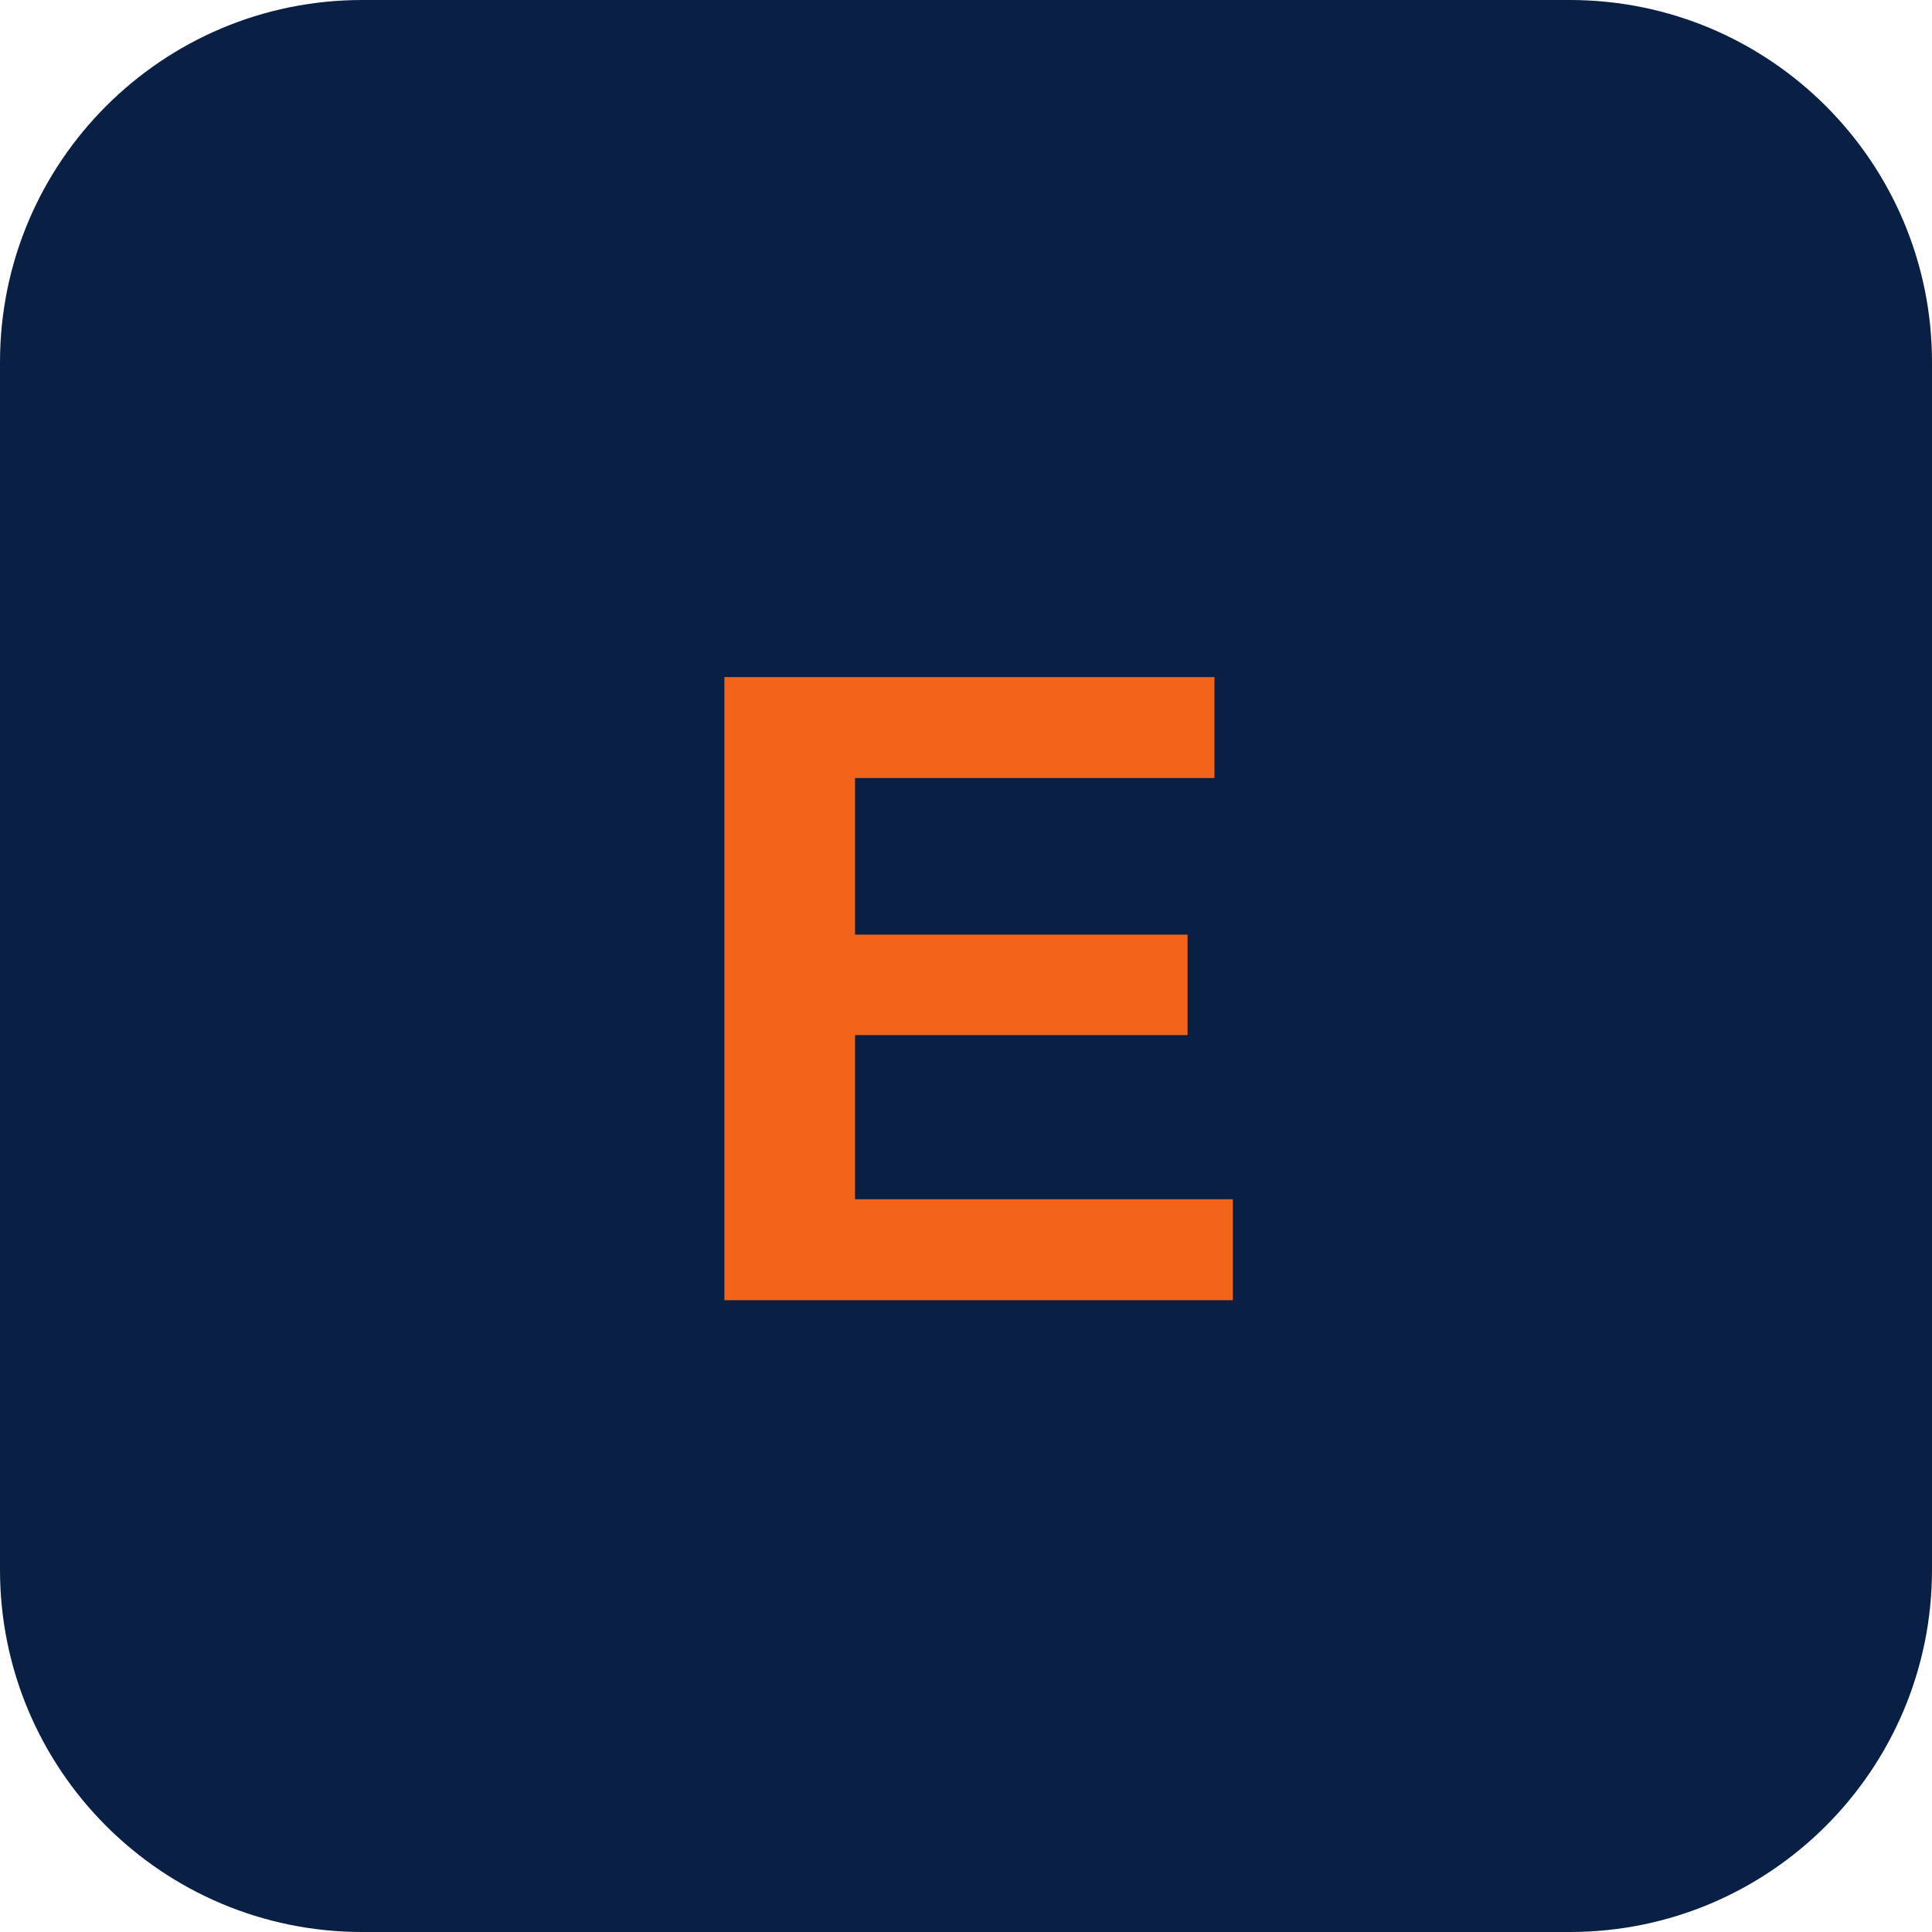
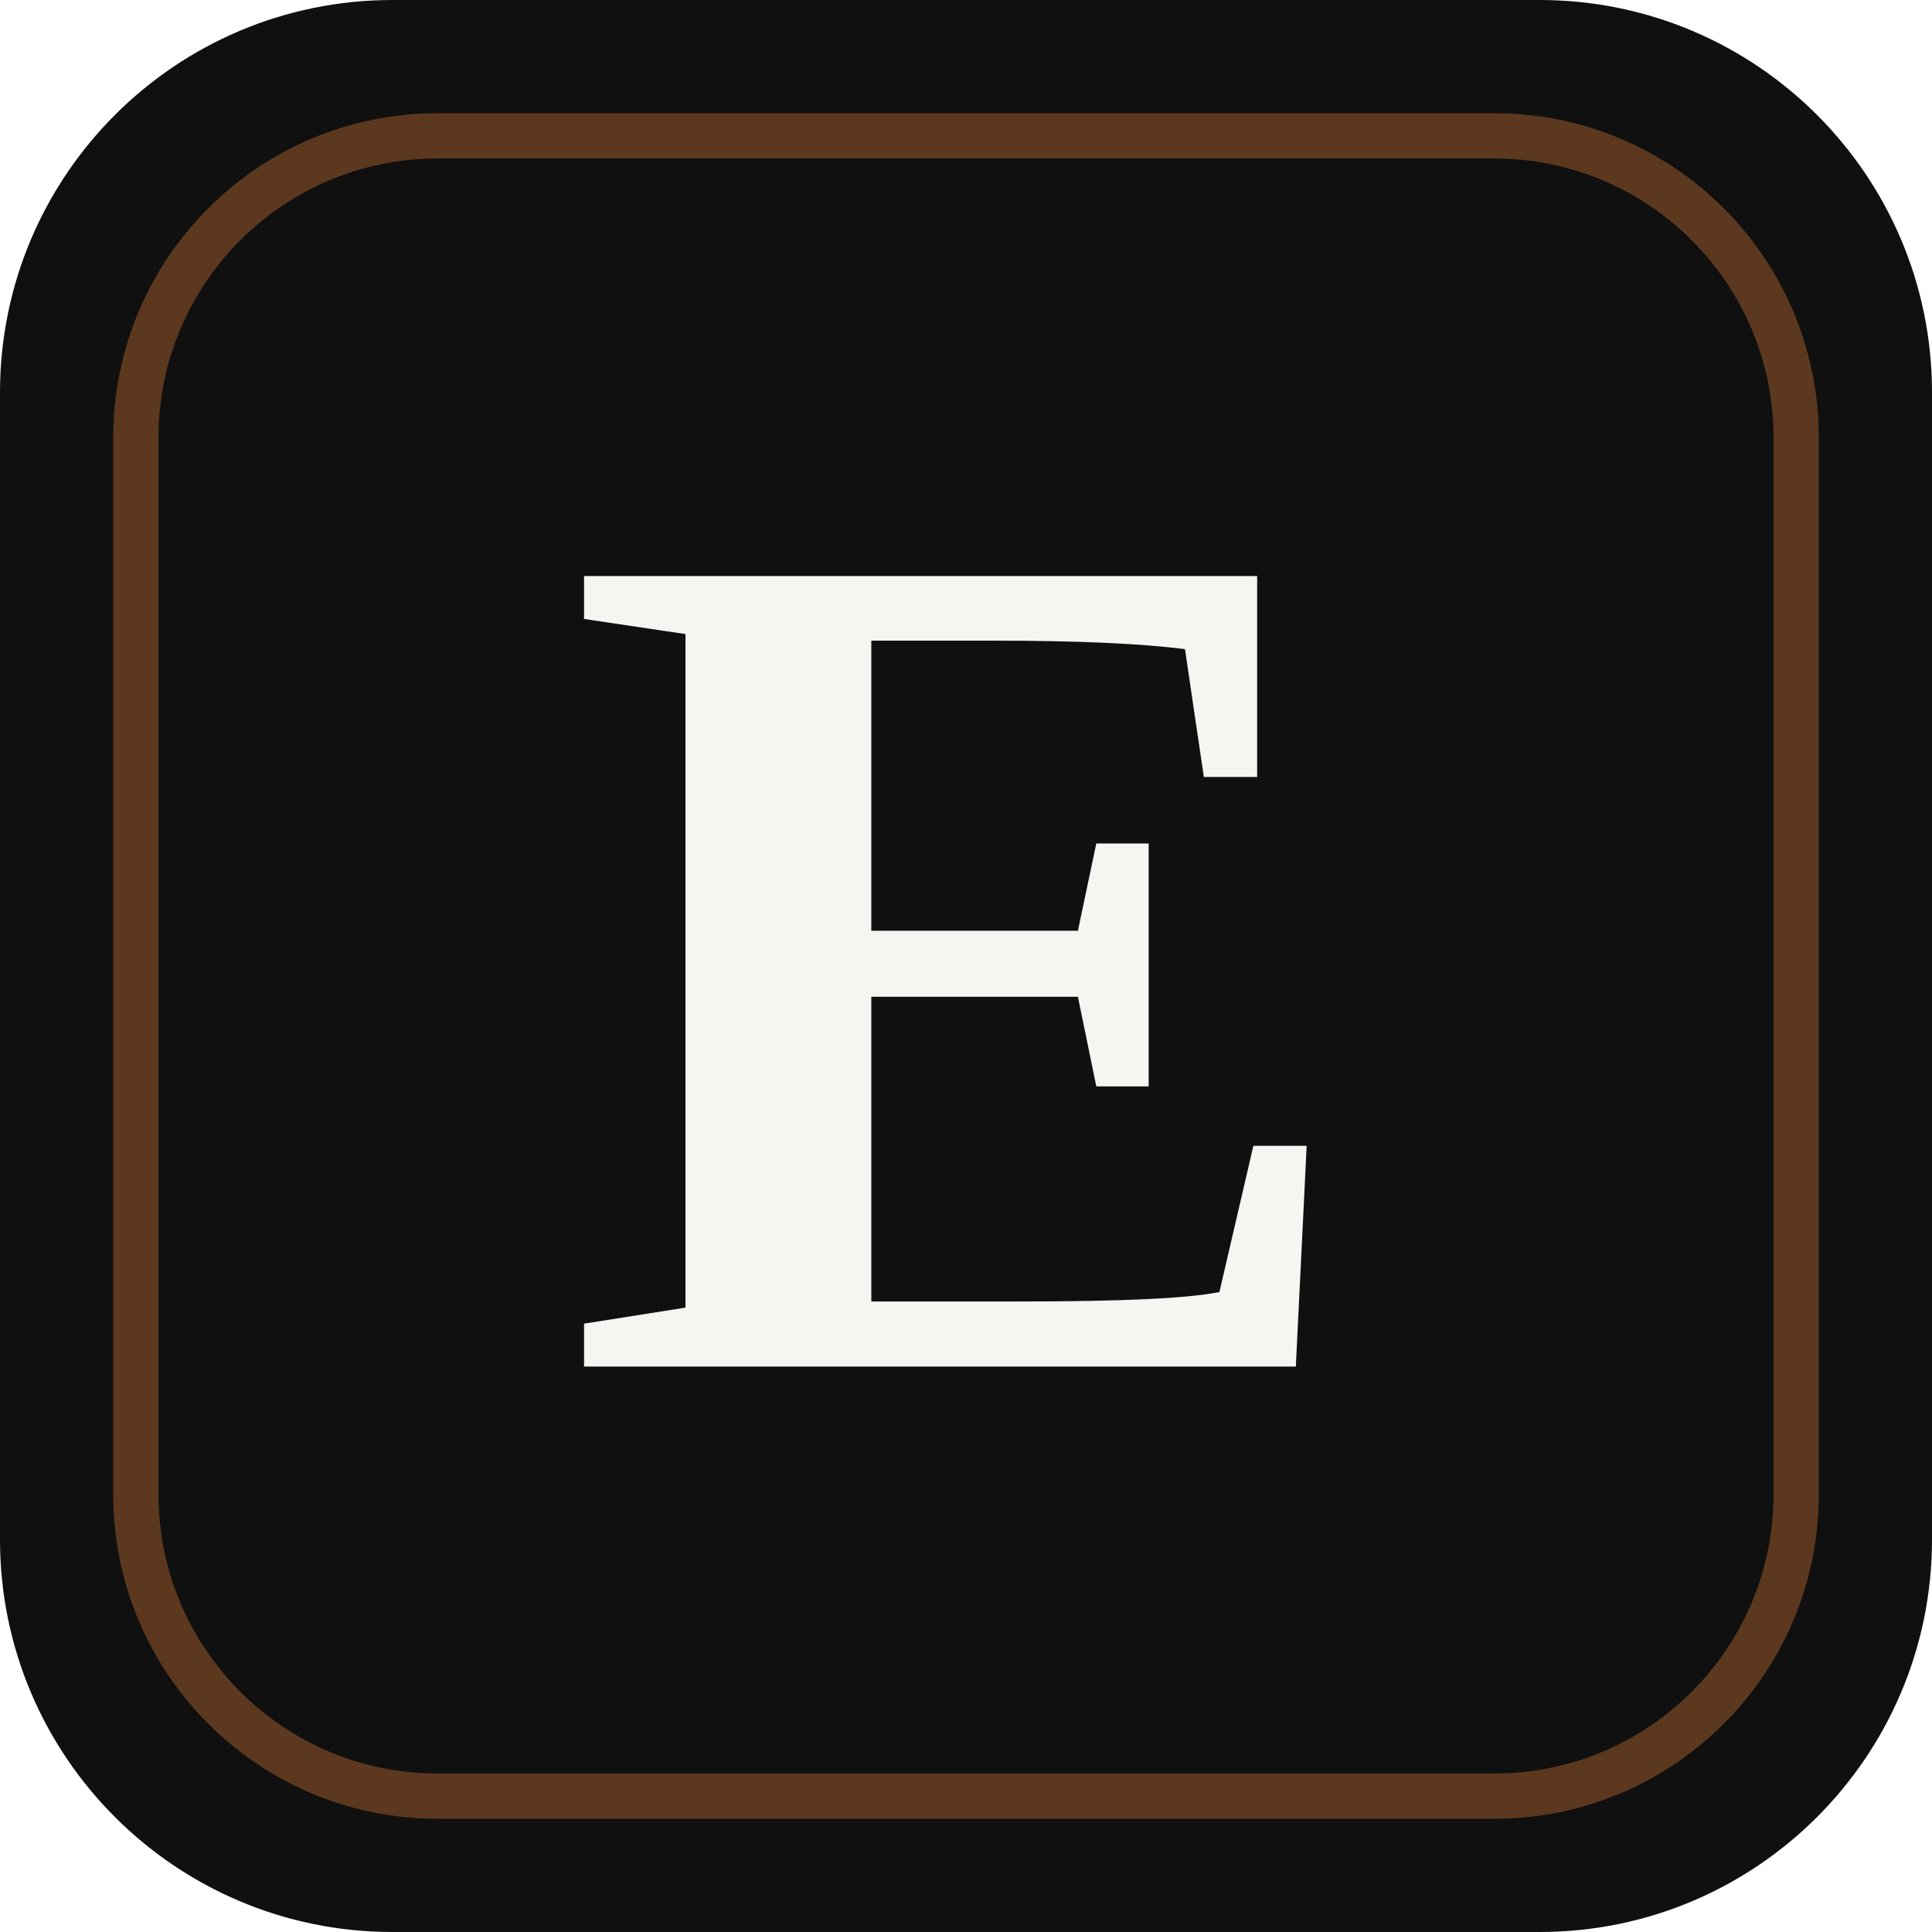
- <svg xmlns="http://www.w3.org/2000/svg" viewBox="0 0 64 64" role="img" aria-label="Excel Pest">
-   <rect width="64" height="64" rx="12" fill="#0a1f44" />
-   <text x="50%" y="54%" dominant-baseline="middle" text-anchor="middle" font-family="Segoe UI, Arial, sans-serif" font-size="30" font-weight="800" fill="#f26419">E</text>
+ <svg xmlns="http://www.w3.org/2000/svg" viewBox="0 0 64 64" role="img" aria-label="Excel Pest Control">
+   <rect width="64" height="64" rx="13" fill="#101010" />
+   <rect x="4.5" y="4.5" width="55" height="55" rx="10" fill="none" stroke="#9A5A2B" stroke-width="1.5" opacity="0.55" />
+   <text x="50%" y="53%" dominant-baseline="middle" text-anchor="middle" font-family="Georgia, 'Times New Roman', serif" font-size="40" font-weight="600" fill="#F6F5F1">E</text>
</svg>
